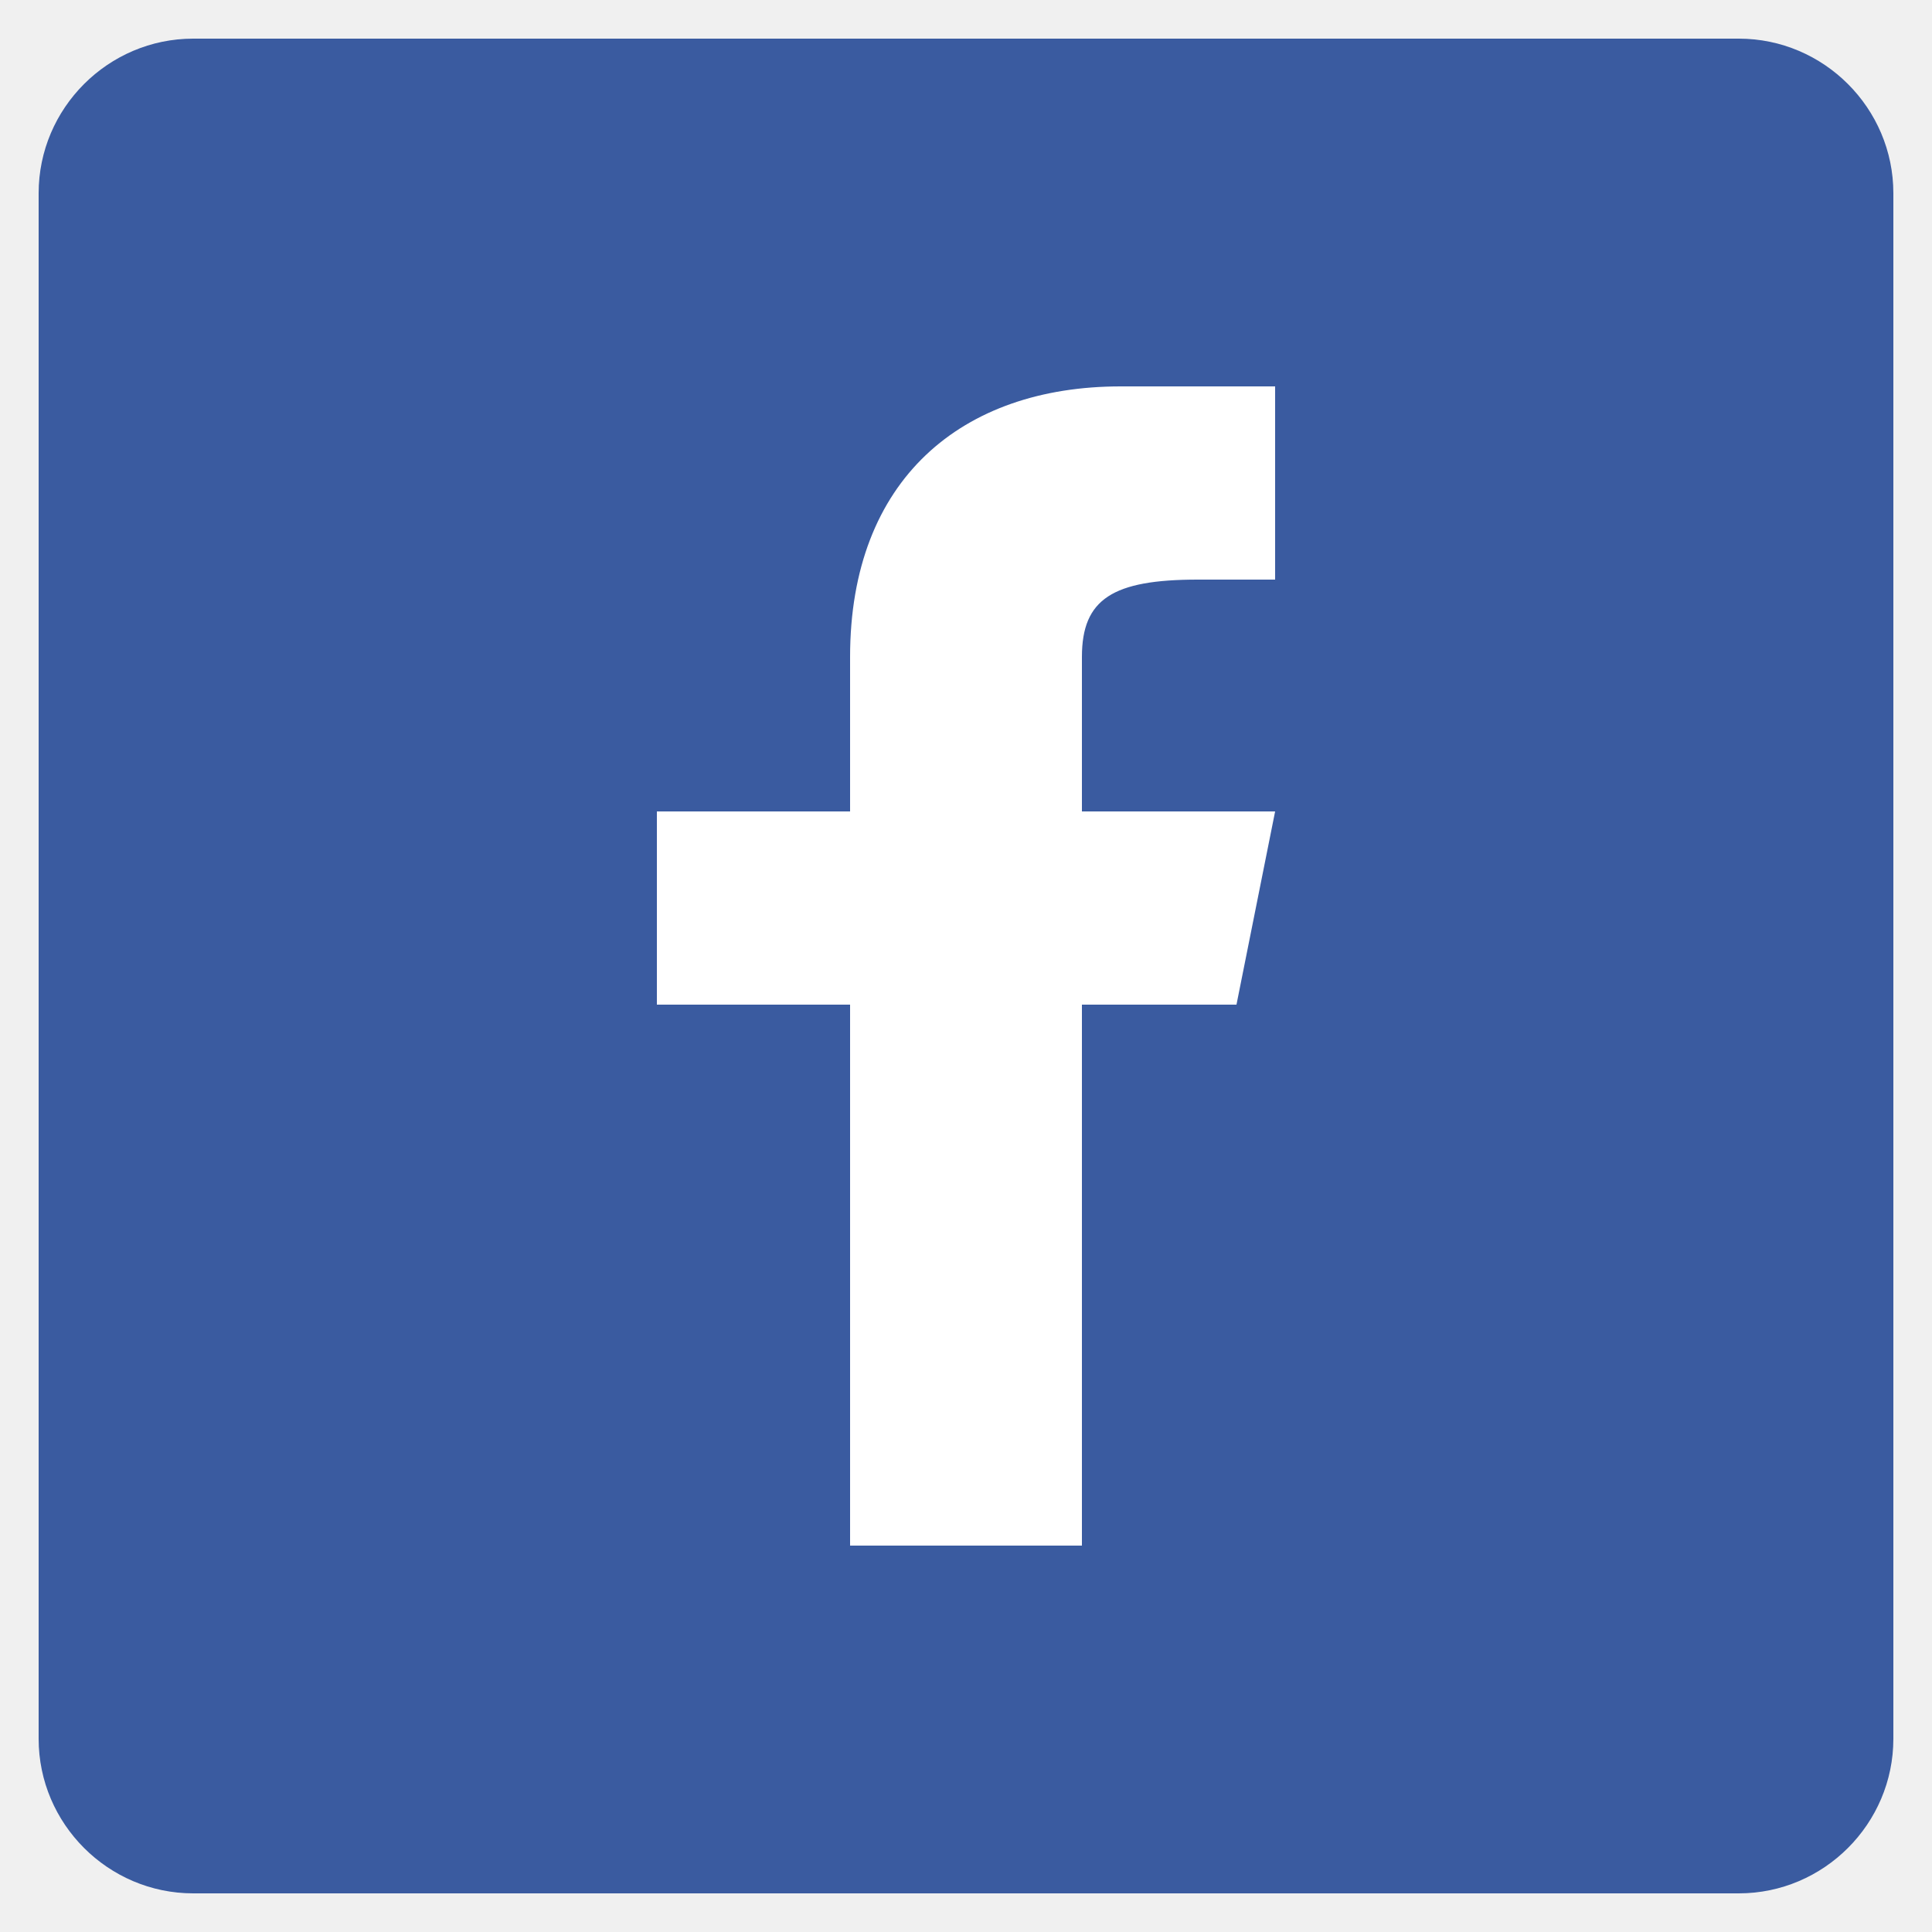
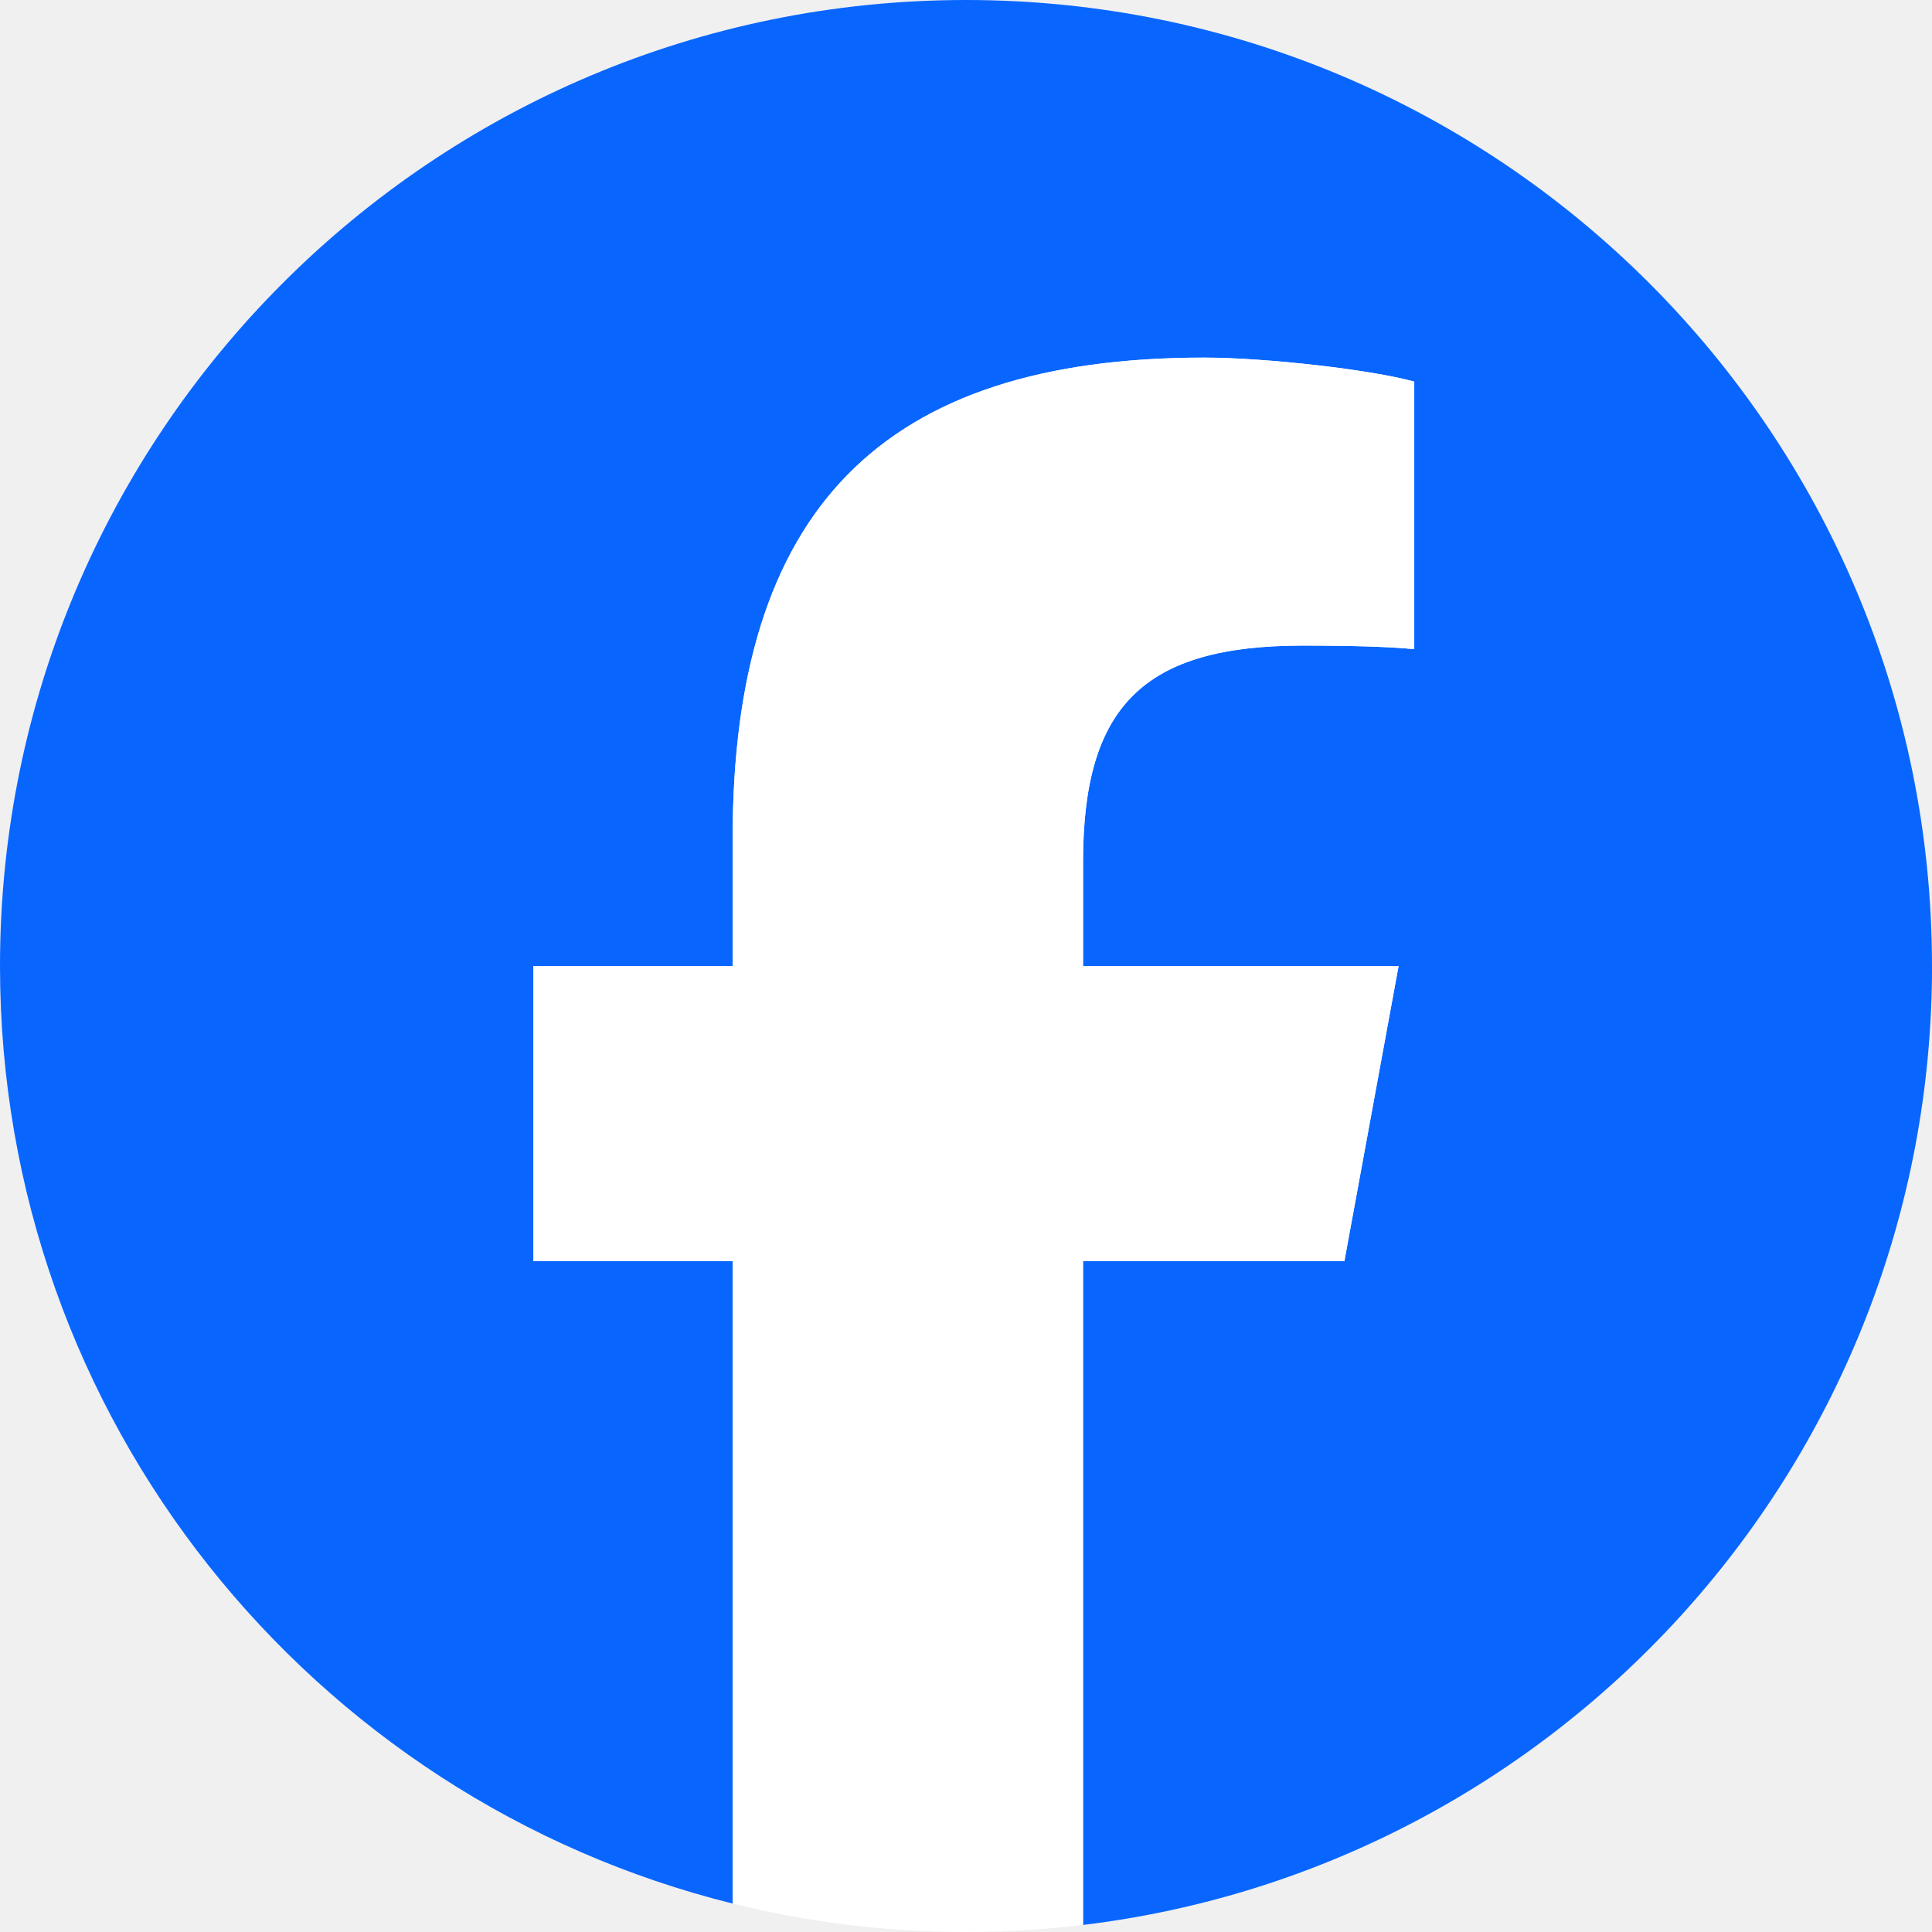
- <svg xmlns="http://www.w3.org/2000/svg" enable-background="new 0 0 50 50" id="Layer_1" version="1.1" viewBox="0 0 50 50" xml:space="preserve">
-   <path d="M45,1H5C2.8,1,1,2.8,1,5v40c0,2.2,1.8,4,4,4h40c2.2,0,4-1.8,4-4V5C49,2.8,47.2,1,45,1z" fill="#3A5BA0" />
-   <path d="M32,26l1-5l-5,0v-4c0-1.5,0.8-2,3-2h2v-5c0,0-2,0-4,0c-4.1,0-7,2.4-7,7v4h-5v5h5v14h6V26H32z" fill="#FFFFFF" id="f_1_" />
+ <svg xmlns="http://www.w3.org/2000/svg" id="uuid-781b3870-a8bf-4577-8a2e-6a0440451a26" width="500" height="500" viewBox="0 0 500 500">
+   <g id="uuid-39d41b9e-9824-4992-bb52-ff9d9977b119">
+     <path id="uuid-5f2703da-b1dc-483a-91ca-f5e88784aa24" d="M500,250C500,111.93,388.07,0,250,0S0,111.93,0,250c0,117.24,80.72,215.62,189.61,242.64v-166.24h-51.55v-76.4h51.55v-32.92c0-85.09,38.51-124.53,122.05-124.53,15.84,0,43.17,3.11,54.35,6.21v69.25c-5.9-.62-16.15-.93-28.88-.93-40.99,0-56.83,15.53-56.83,55.9v27.02h81.66l-14.03,76.4h-67.63v171.77c123.79-14.95,219.71-120.35,219.71-248.17Z" style="fill:#0866ff;" />
+     <path id="uuid-c9067055-71e7-4a2d-ae47-6b3590135f15" d="M347.92,326.4l14.03-76.4h-81.66v-27.02c0-40.37,15.84-55.9,56.83-55.9,12.73,0,22.98.31,28.88.93v-69.25c-11.18-3.11-38.51-6.21-54.35-6.21-83.54,0-122.05,39.44-122.05,124.53v32.92h-51.55v76.4h51.55v166.24c19.34,4.8,39.57,7.36,60.39,7.36,10.25,0,20.36-.63,30.29-1.83v-171.77h67.63Z" style="fill:#fff;" />
+   </g>
</svg>
